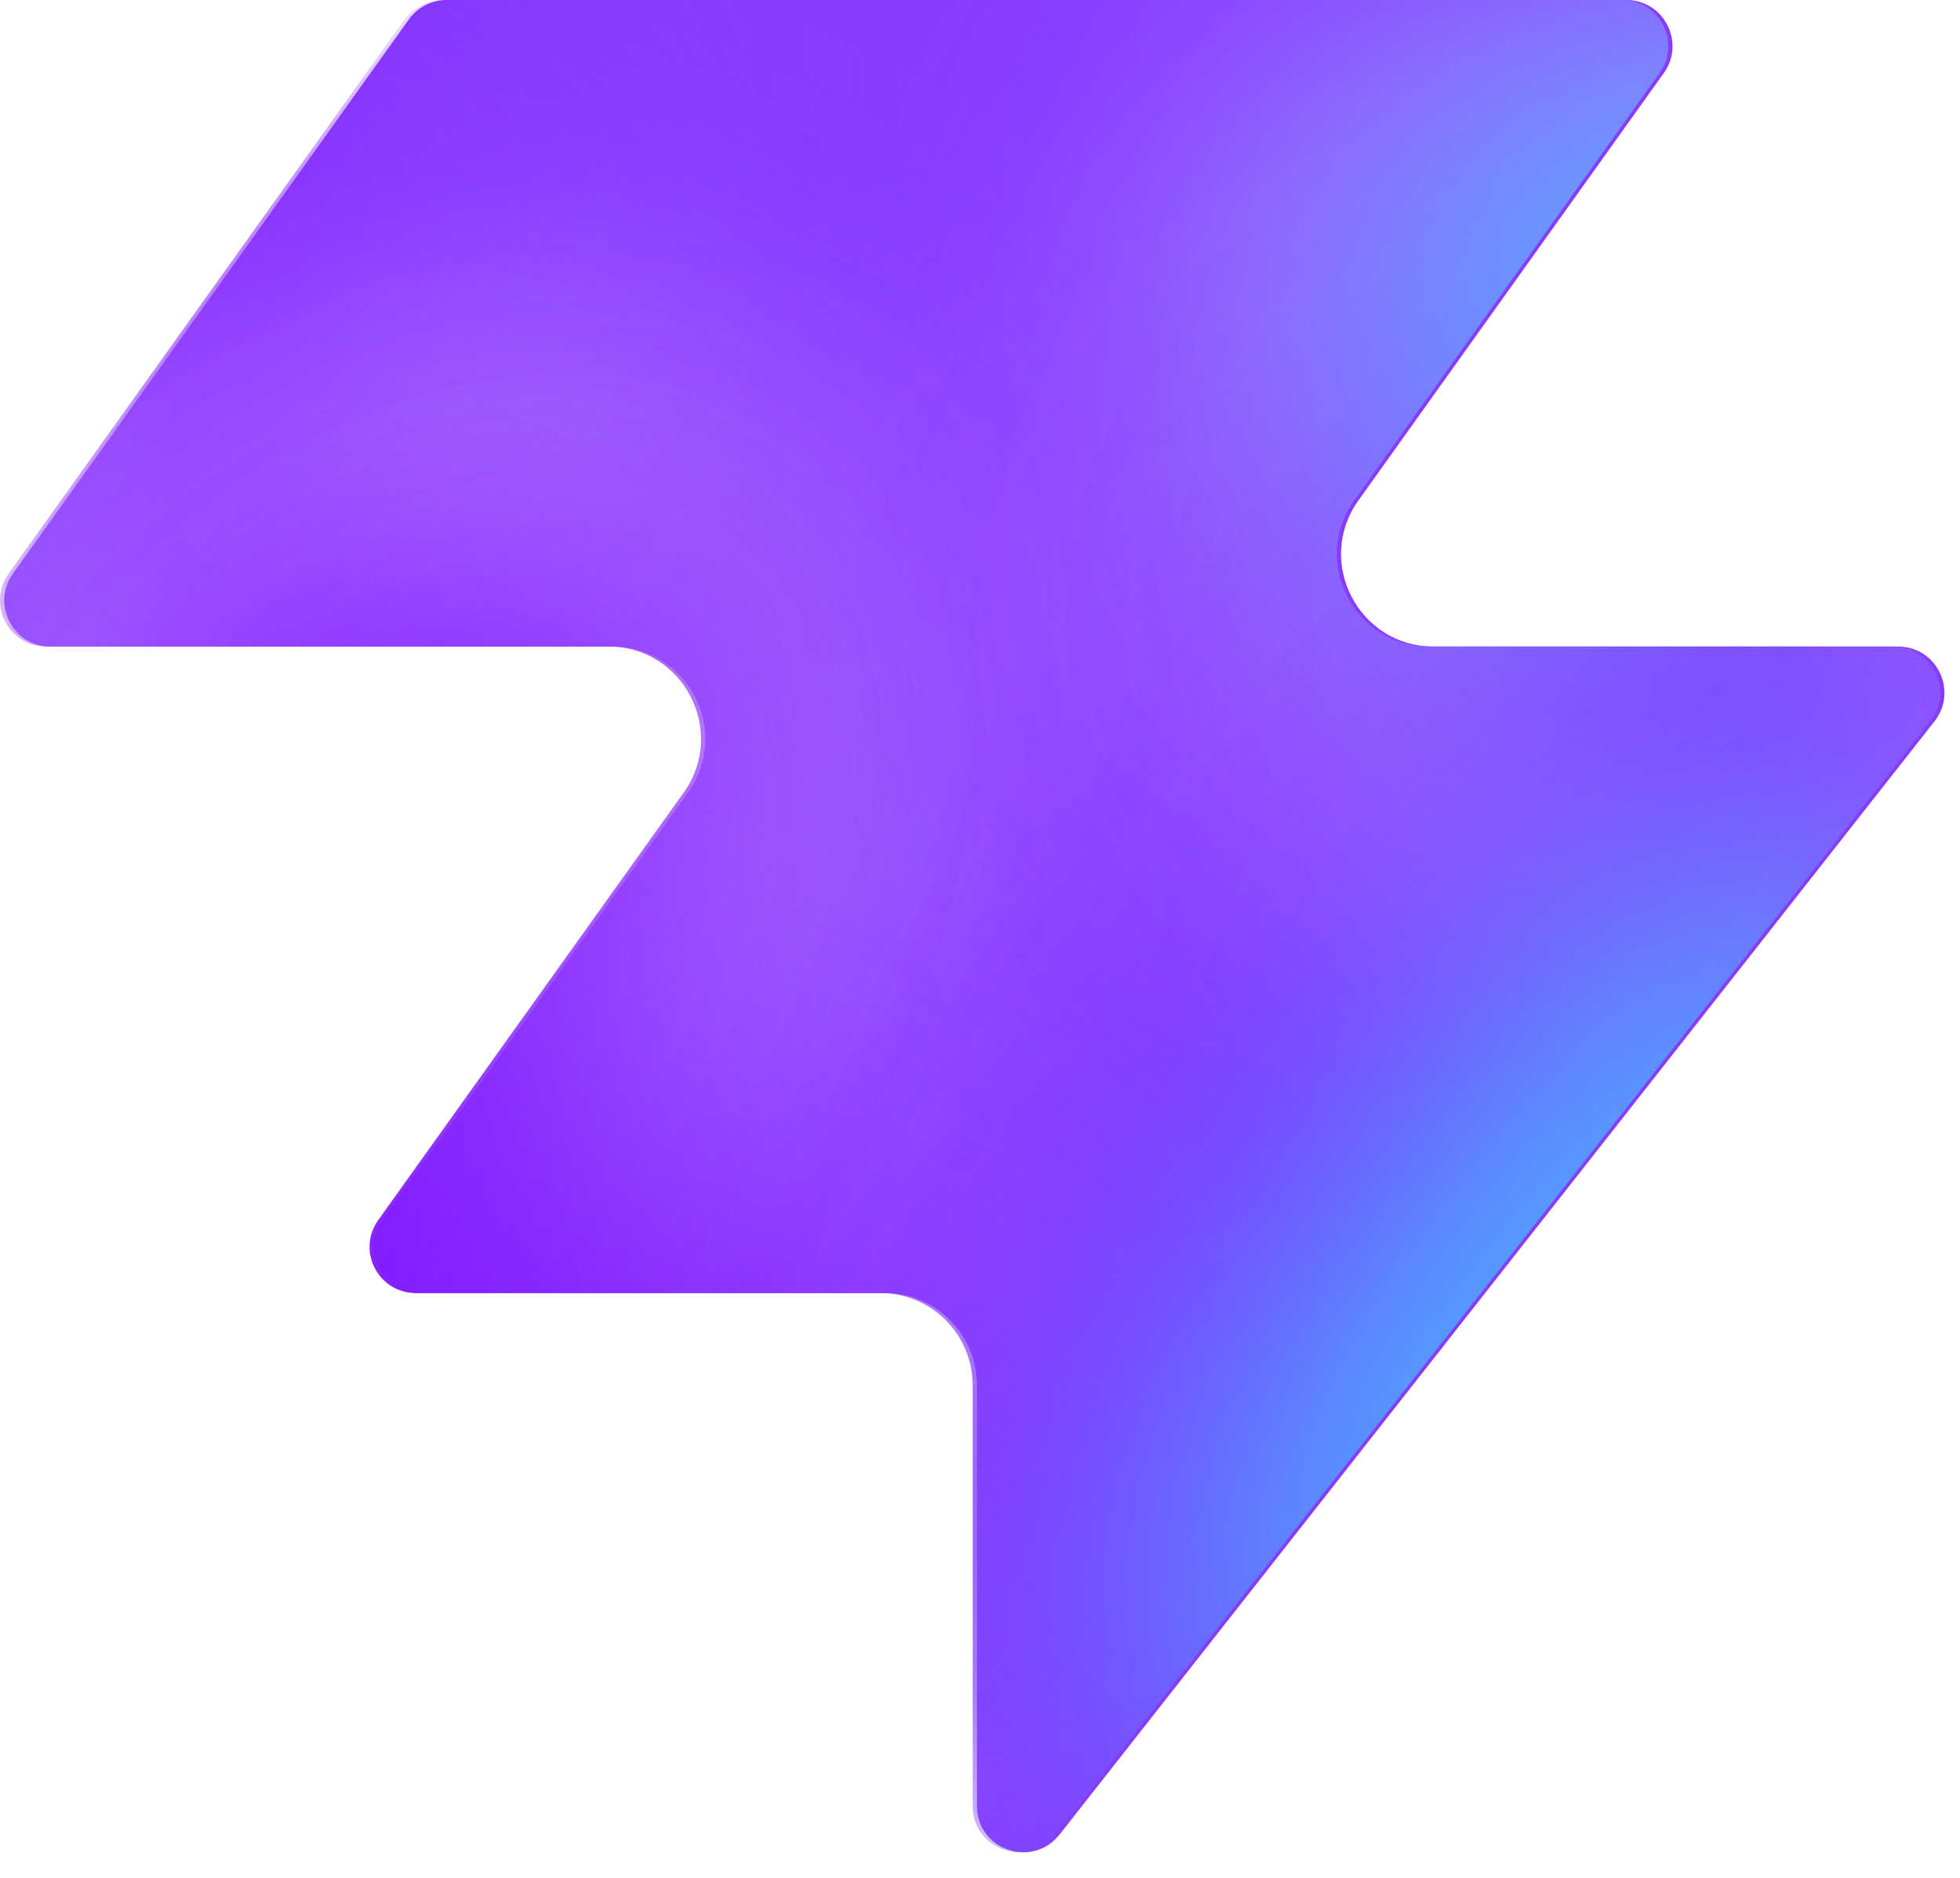
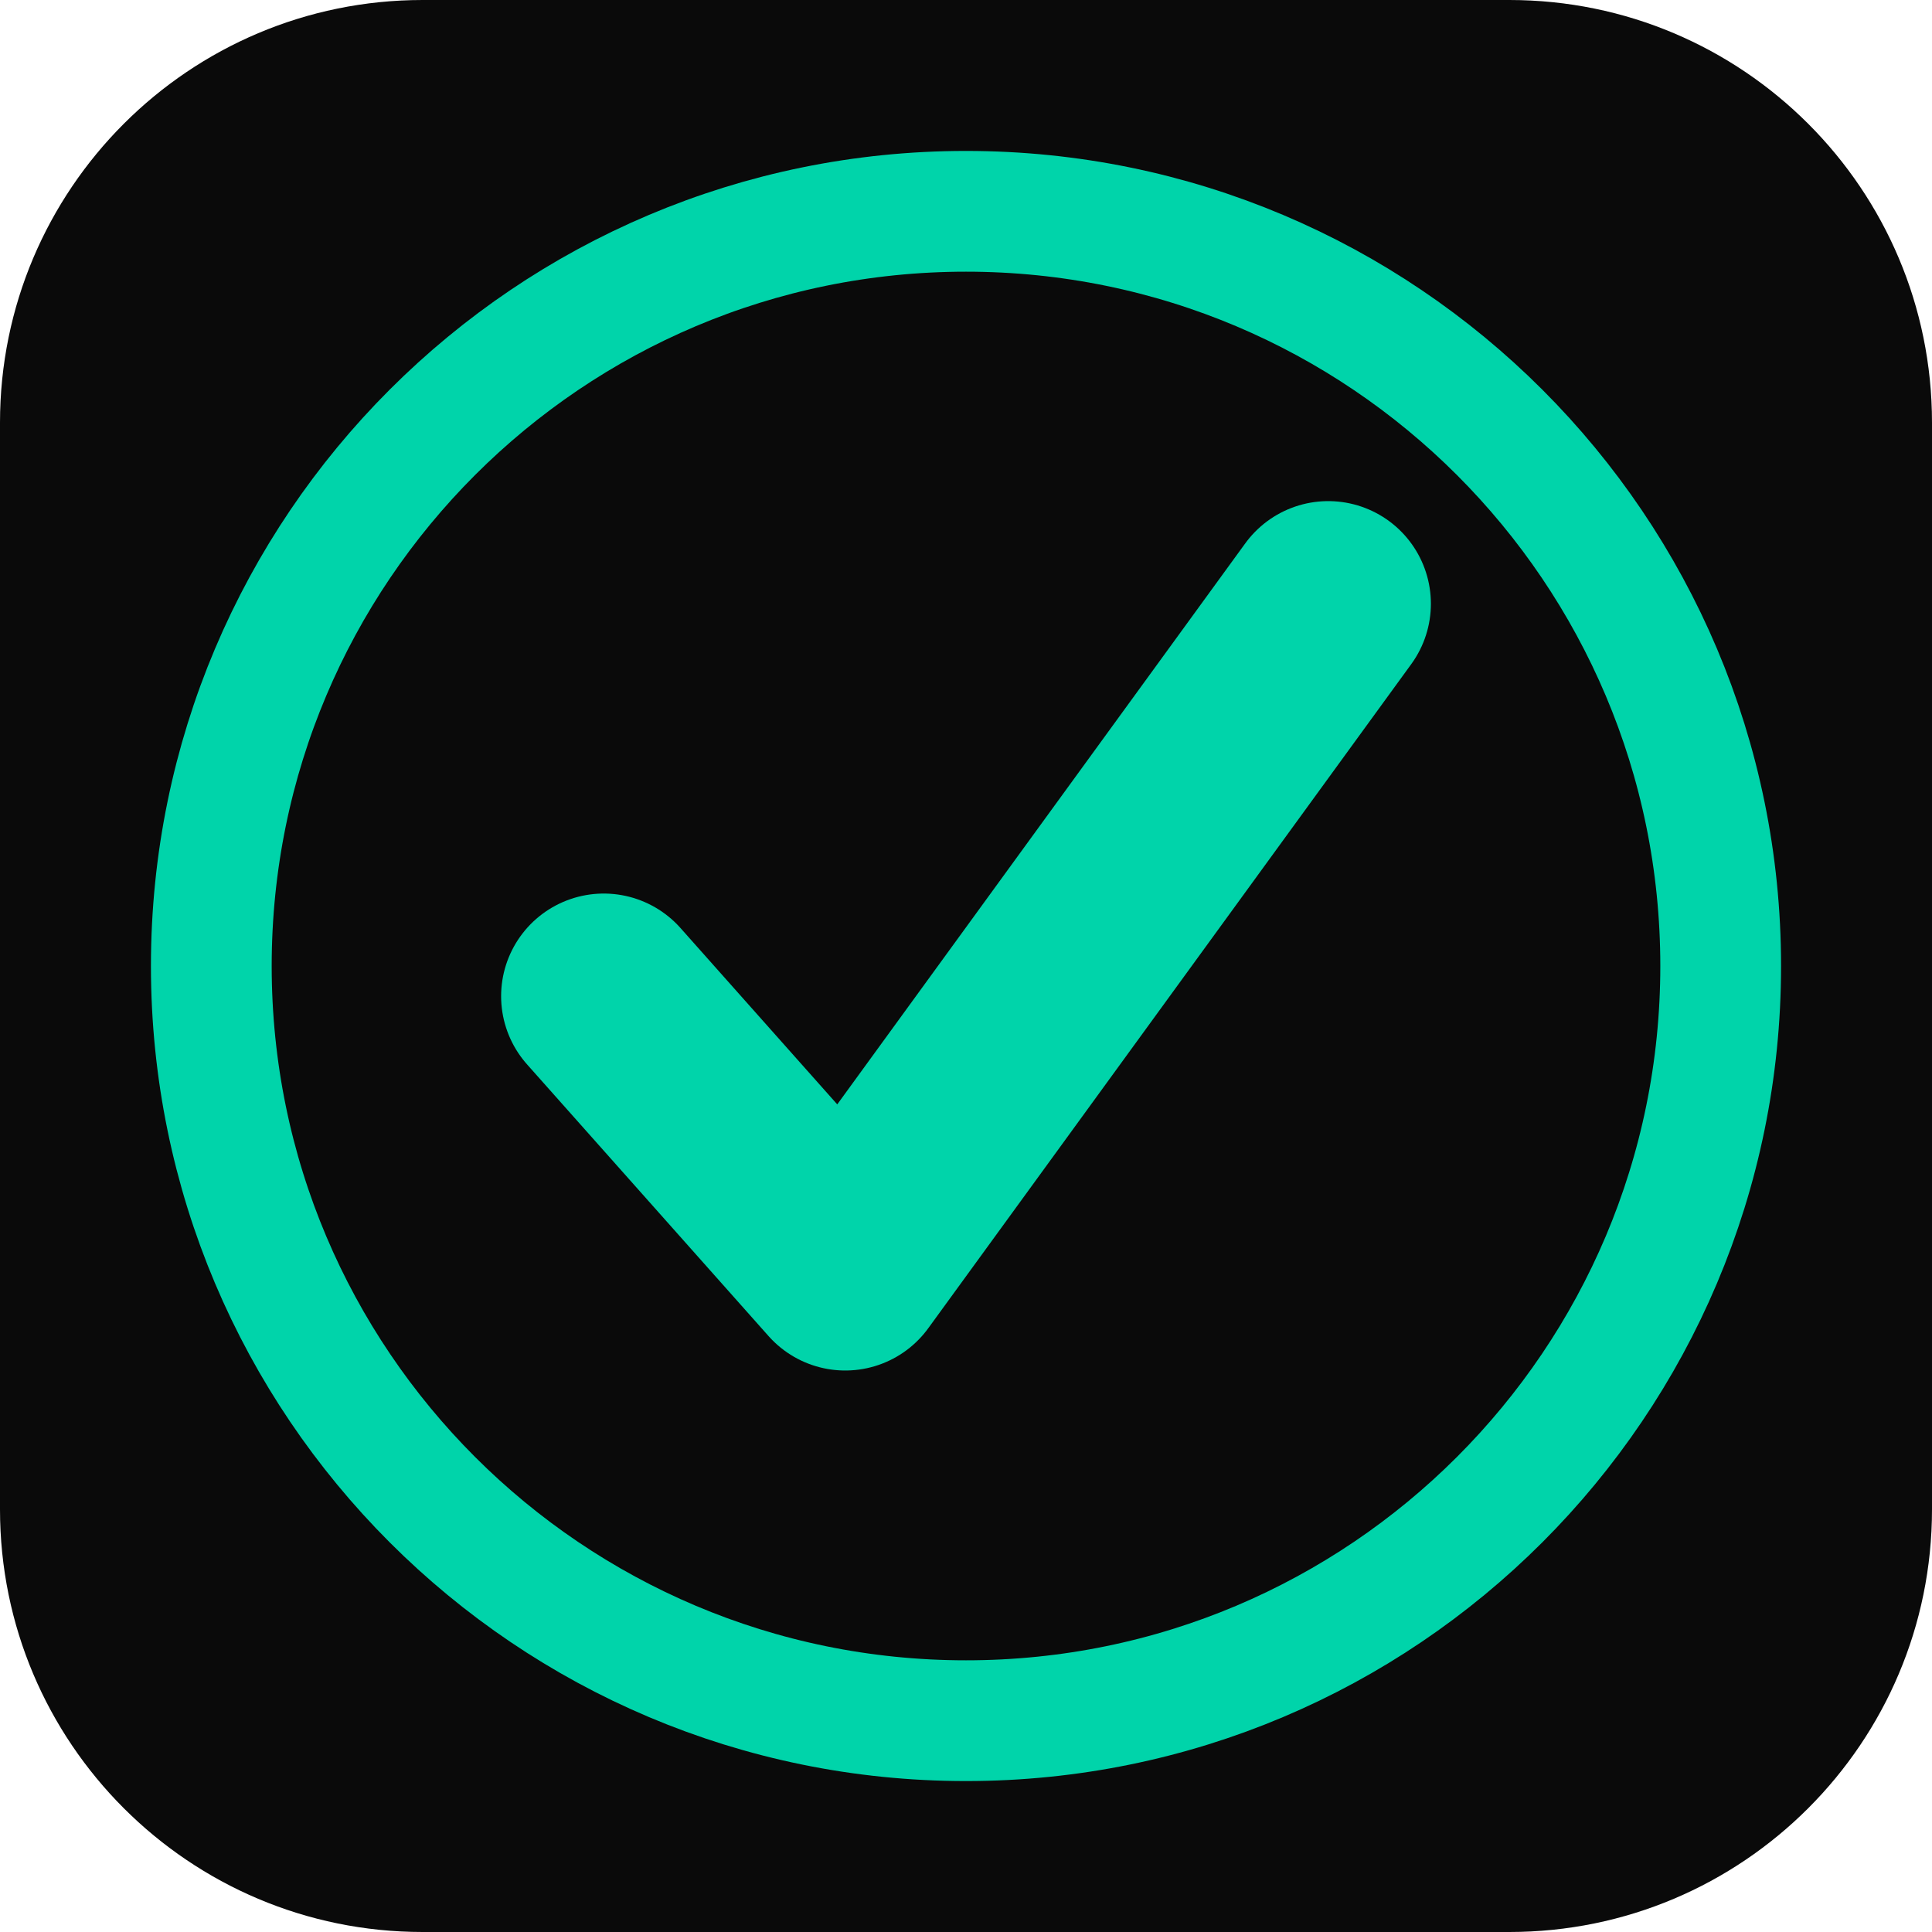
- <svg xmlns="http://www.w3.org/2000/svg" width="48" height="46" fill="none" viewBox="0 0 48 46">
-   <path fill="#863bff" d="M25.946 44.938c-.664.845-2.021.375-2.021-.698V33.937a2.26 2.26 0 0 0-2.262-2.262H10.287c-.92 0-1.456-1.04-.92-1.788l7.48-10.471c1.07-1.497 0-3.578-1.842-3.578H1.237c-.92 0-1.456-1.04-.92-1.788L10.013.474c.214-.297.556-.474.92-.474h28.894c.92 0 1.456 1.04.92 1.788l-7.48 10.471c-1.07 1.498 0 3.579 1.842 3.579h11.377c.943 0 1.473 1.088.89 1.83L25.947 44.94z" style="fill:#863bff;fill:color(display-p3 .525 .23 1);fill-opacity:1" />
-   <mask id="a" width="48" height="46" x="0" y="0" maskUnits="userSpaceOnUse" style="mask-type:alpha">
-     <path fill="#000" d="M25.842 44.938c-.664.844-2.021.375-2.021-.698V33.937a2.26 2.26 0 0 0-2.262-2.262H10.183c-.92 0-1.456-1.04-.92-1.788l7.48-10.471c1.07-1.498 0-3.579-1.842-3.579H1.133c-.92 0-1.456-1.04-.92-1.787L9.91.473c.214-.297.556-.474.92-.474h28.894c.92 0 1.456 1.04.92 1.788l-7.48 10.471c-1.07 1.498 0 3.578 1.842 3.578h11.377c.943 0 1.473 1.088.89 1.832L25.843 44.94z" style="fill:#000;fill-opacity:1" />
-   </mask>
-   <g mask="url(#a)">
-     <g filter="url(#b)">
-       <ellipse cx="5.508" cy="14.704" fill="#ede6ff" rx="5.508" ry="14.704" style="fill:#ede6ff;fill:color(display-p3 .927 .903 1);fill-opacity:1" transform="matrix(.00324 1 1 -.00324 -4.47 31.516)" />
-     </g>
-     <g filter="url(#c)">
-       <ellipse cx="10.399" cy="29.851" fill="#ede6ff" rx="10.399" ry="29.851" style="fill:#ede6ff;fill:color(display-p3 .927 .903 1);fill-opacity:1" transform="matrix(.00324 1 1 -.00324 -39.328 7.883)" />
-     </g>
-     <g filter="url(#d)">
-       <ellipse cx="5.508" cy="30.487" fill="#7e14ff" rx="5.508" ry="30.487" style="fill:#7e14ff;fill:color(display-p3 .492 .077 1);fill-opacity:1" transform="rotate(89.814 -25.913 -14.639)scale(1 -1)" />
-     </g>
-     <g filter="url(#e)">
-       <ellipse cx="5.508" cy="30.599" fill="#7e14ff" rx="5.508" ry="30.599" style="fill:#7e14ff;fill:color(display-p3 .492 .077 1);fill-opacity:1" transform="rotate(89.814 -32.644 -3.334)scale(1 -1)" />
-     </g>
-     <g filter="url(#f)">
-       <ellipse cx="5.508" cy="30.599" fill="#7e14ff" rx="5.508" ry="30.599" style="fill:#7e14ff;fill:color(display-p3 .492 .077 1);fill-opacity:1" transform="matrix(.00324 1 1 -.00324 -34.34 30.47)" />
-     </g>
-     <g filter="url(#g)">
-       <ellipse cx="14.072" cy="22.078" fill="#ede6ff" rx="14.072" ry="22.078" style="fill:#ede6ff;fill:color(display-p3 .927 .903 1);fill-opacity:1" transform="rotate(93.35 24.506 48.493)scale(-1 1)" />
-     </g>
-     <g filter="url(#h)">
-       <ellipse cx="3.47" cy="21.501" fill="#7e14ff" rx="3.47" ry="21.501" style="fill:#7e14ff;fill:color(display-p3 .492 .077 1);fill-opacity:1" transform="rotate(89.009 28.708 47.59)scale(-1 1)" />
-     </g>
-     <g filter="url(#i)">
-       <ellipse cx="3.47" cy="21.501" fill="#7e14ff" rx="3.47" ry="21.501" style="fill:#7e14ff;fill:color(display-p3 .492 .077 1);fill-opacity:1" transform="rotate(89.009 28.708 47.59)scale(-1 1)" />
-     </g>
-     <g filter="url(#j)">
-       <ellipse cx=".387" cy="8.972" fill="#7e14ff" rx="4.407" ry="29.108" style="fill:#7e14ff;fill:color(display-p3 .492 .077 1);fill-opacity:1" transform="rotate(39.51 .387 8.972)" />
-     </g>
-     <g filter="url(#k)">
-       <ellipse cx="47.523" cy="-6.092" fill="#7e14ff" rx="4.407" ry="29.108" style="fill:#7e14ff;fill:color(display-p3 .492 .077 1);fill-opacity:1" transform="rotate(37.892 47.523 -6.092)" />
-     </g>
-     <g filter="url(#l)">
-       <ellipse cx="41.412" cy="6.333" fill="#47bfff" rx="5.971" ry="9.665" style="fill:#47bfff;fill:color(display-p3 .28 .748 1);fill-opacity:1" transform="rotate(37.892 41.412 6.333)" />
-     </g>
-     <g filter="url(#m)">
-       <ellipse cx="-1.879" cy="38.332" fill="#7e14ff" rx="4.407" ry="29.108" style="fill:#7e14ff;fill:color(display-p3 .492 .077 1);fill-opacity:1" transform="rotate(37.892 -1.88 38.332)" />
-     </g>
-     <g filter="url(#n)">
-       <ellipse cx="-1.879" cy="38.332" fill="#7e14ff" rx="4.407" ry="29.108" style="fill:#7e14ff;fill:color(display-p3 .492 .077 1);fill-opacity:1" transform="rotate(37.892 -1.88 38.332)" />
-     </g>
-     <g filter="url(#o)">
-       <ellipse cx="35.651" cy="29.907" fill="#7e14ff" rx="4.407" ry="29.108" style="fill:#7e14ff;fill:color(display-p3 .492 .077 1);fill-opacity:1" transform="rotate(37.892 35.651 29.907)" />
-     </g>
-     <g filter="url(#p)">
-       <ellipse cx="38.418" cy="32.4" fill="#47bfff" rx="5.971" ry="15.297" style="fill:#47bfff;fill:color(display-p3 .28 .748 1);fill-opacity:1" transform="rotate(37.892 38.418 32.4)" />
-     </g>
-   </g>
-   <defs>
-     <filter id="b" width="60.045" height="41.654" x="-19.77" y="16.149" color-interpolation-filters="sRGB" filterUnits="userSpaceOnUse">
-       <feFlood flood-opacity="0" result="BackgroundImageFix" />
-       <feBlend in="SourceGraphic" in2="BackgroundImageFix" result="shape" />
-       <feGaussianBlur result="effect1_foregroundBlur_2002_17158" stdDeviation="7.659" />
-     </filter>
-     <filter id="c" width="90.34" height="51.437" x="-54.613" y="-7.533" color-interpolation-filters="sRGB" filterUnits="userSpaceOnUse">
-       <feFlood flood-opacity="0" result="BackgroundImageFix" />
-       <feBlend in="SourceGraphic" in2="BackgroundImageFix" result="shape" />
-       <feGaussianBlur result="effect1_foregroundBlur_2002_17158" stdDeviation="7.659" />
-     </filter>
-     <filter id="d" width="79.355" height="29.4" x="-49.64" y="2.03" color-interpolation-filters="sRGB" filterUnits="userSpaceOnUse">
-       <feFlood flood-opacity="0" result="BackgroundImageFix" />
-       <feBlend in="SourceGraphic" in2="BackgroundImageFix" result="shape" />
-       <feGaussianBlur result="effect1_foregroundBlur_2002_17158" stdDeviation="4.596" />
-     </filter>
-     <filter id="e" width="79.579" height="29.4" x="-45.045" y="20.029" color-interpolation-filters="sRGB" filterUnits="userSpaceOnUse">
-       <feFlood flood-opacity="0" result="BackgroundImageFix" />
-       <feBlend in="SourceGraphic" in2="BackgroundImageFix" result="shape" />
-       <feGaussianBlur result="effect1_foregroundBlur_2002_17158" stdDeviation="4.596" />
-     </filter>
-     <filter id="f" width="79.579" height="29.4" x="-43.513" y="21.178" color-interpolation-filters="sRGB" filterUnits="userSpaceOnUse">
-       <feFlood flood-opacity="0" result="BackgroundImageFix" />
-       <feBlend in="SourceGraphic" in2="BackgroundImageFix" result="shape" />
-       <feGaussianBlur result="effect1_foregroundBlur_2002_17158" stdDeviation="4.596" />
-     </filter>
-     <filter id="g" width="74.749" height="58.852" x="15.756" y="-17.901" color-interpolation-filters="sRGB" filterUnits="userSpaceOnUse">
-       <feFlood flood-opacity="0" result="BackgroundImageFix" />
-       <feBlend in="SourceGraphic" in2="BackgroundImageFix" result="shape" />
-       <feGaussianBlur result="effect1_foregroundBlur_2002_17158" stdDeviation="7.659" />
-     </filter>
-     <filter id="h" width="61.377" height="25.362" x="23.548" y="2.284" color-interpolation-filters="sRGB" filterUnits="userSpaceOnUse">
-       <feFlood flood-opacity="0" result="BackgroundImageFix" />
-       <feBlend in="SourceGraphic" in2="BackgroundImageFix" result="shape" />
-       <feGaussianBlur result="effect1_foregroundBlur_2002_17158" stdDeviation="4.596" />
-     </filter>
-     <filter id="i" width="61.377" height="25.362" x="23.548" y="2.284" color-interpolation-filters="sRGB" filterUnits="userSpaceOnUse">
-       <feFlood flood-opacity="0" result="BackgroundImageFix" />
-       <feBlend in="SourceGraphic" in2="BackgroundImageFix" result="shape" />
-       <feGaussianBlur result="effect1_foregroundBlur_2002_17158" stdDeviation="4.596" />
-     </filter>
-     <filter id="j" width="56.045" height="63.649" x="-27.636" y="-22.853" color-interpolation-filters="sRGB" filterUnits="userSpaceOnUse">
-       <feFlood flood-opacity="0" result="BackgroundImageFix" />
-       <feBlend in="SourceGraphic" in2="BackgroundImageFix" result="shape" />
-       <feGaussianBlur result="effect1_foregroundBlur_2002_17158" stdDeviation="4.596" />
-     </filter>
-     <filter id="k" width="54.814" height="64.646" x="20.116" y="-38.415" color-interpolation-filters="sRGB" filterUnits="userSpaceOnUse">
-       <feFlood flood-opacity="0" result="BackgroundImageFix" />
-       <feBlend in="SourceGraphic" in2="BackgroundImageFix" result="shape" />
-       <feGaussianBlur result="effect1_foregroundBlur_2002_17158" stdDeviation="4.596" />
-     </filter>
-     <filter id="l" width="33.541" height="35.313" x="24.641" y="-11.323" color-interpolation-filters="sRGB" filterUnits="userSpaceOnUse">
-       <feFlood flood-opacity="0" result="BackgroundImageFix" />
-       <feBlend in="SourceGraphic" in2="BackgroundImageFix" result="shape" />
-       <feGaussianBlur result="effect1_foregroundBlur_2002_17158" stdDeviation="4.596" />
-     </filter>
-     <filter id="m" width="54.814" height="64.646" x="-29.286" y="6.009" color-interpolation-filters="sRGB" filterUnits="userSpaceOnUse">
-       <feFlood flood-opacity="0" result="BackgroundImageFix" />
-       <feBlend in="SourceGraphic" in2="BackgroundImageFix" result="shape" />
-       <feGaussianBlur result="effect1_foregroundBlur_2002_17158" stdDeviation="4.596" />
-     </filter>
-     <filter id="n" width="54.814" height="64.646" x="-29.286" y="6.009" color-interpolation-filters="sRGB" filterUnits="userSpaceOnUse">
-       <feFlood flood-opacity="0" result="BackgroundImageFix" />
-       <feBlend in="SourceGraphic" in2="BackgroundImageFix" result="shape" />
-       <feGaussianBlur result="effect1_foregroundBlur_2002_17158" stdDeviation="4.596" />
-     </filter>
-     <filter id="o" width="54.814" height="64.646" x="8.244" y="-2.416" color-interpolation-filters="sRGB" filterUnits="userSpaceOnUse">
-       <feFlood flood-opacity="0" result="BackgroundImageFix" />
-       <feBlend in="SourceGraphic" in2="BackgroundImageFix" result="shape" />
-       <feGaussianBlur result="effect1_foregroundBlur_2002_17158" stdDeviation="4.596" />
-     </filter>
-     <filter id="p" width="39.409" height="43.623" x="18.713" y="10.588" color-interpolation-filters="sRGB" filterUnits="userSpaceOnUse">
-       <feFlood flood-opacity="0" result="BackgroundImageFix" />
-       <feBlend in="SourceGraphic" in2="BackgroundImageFix" result="shape" />
-       <feGaussianBlur result="effect1_foregroundBlur_2002_17158" stdDeviation="4.596" />
-     </filter>
-   </defs>
+ <svg xmlns="http://www.w3.org/2000/svg" viewBox="0 0 32 32" fill="none">
+   <rect width="32" height="32" rx="7" fill="#0a0a0a" />
+   <circle cx="16" cy="16" r="12.5" fill="none" stroke="#00d4aa" stroke-width="2" />
+   <path d="M10 16.5 L14 21 L22 10" stroke="#00d4aa" stroke-width="3.4" stroke-linecap="round" stroke-linejoin="round" fill="none" />
</svg>
